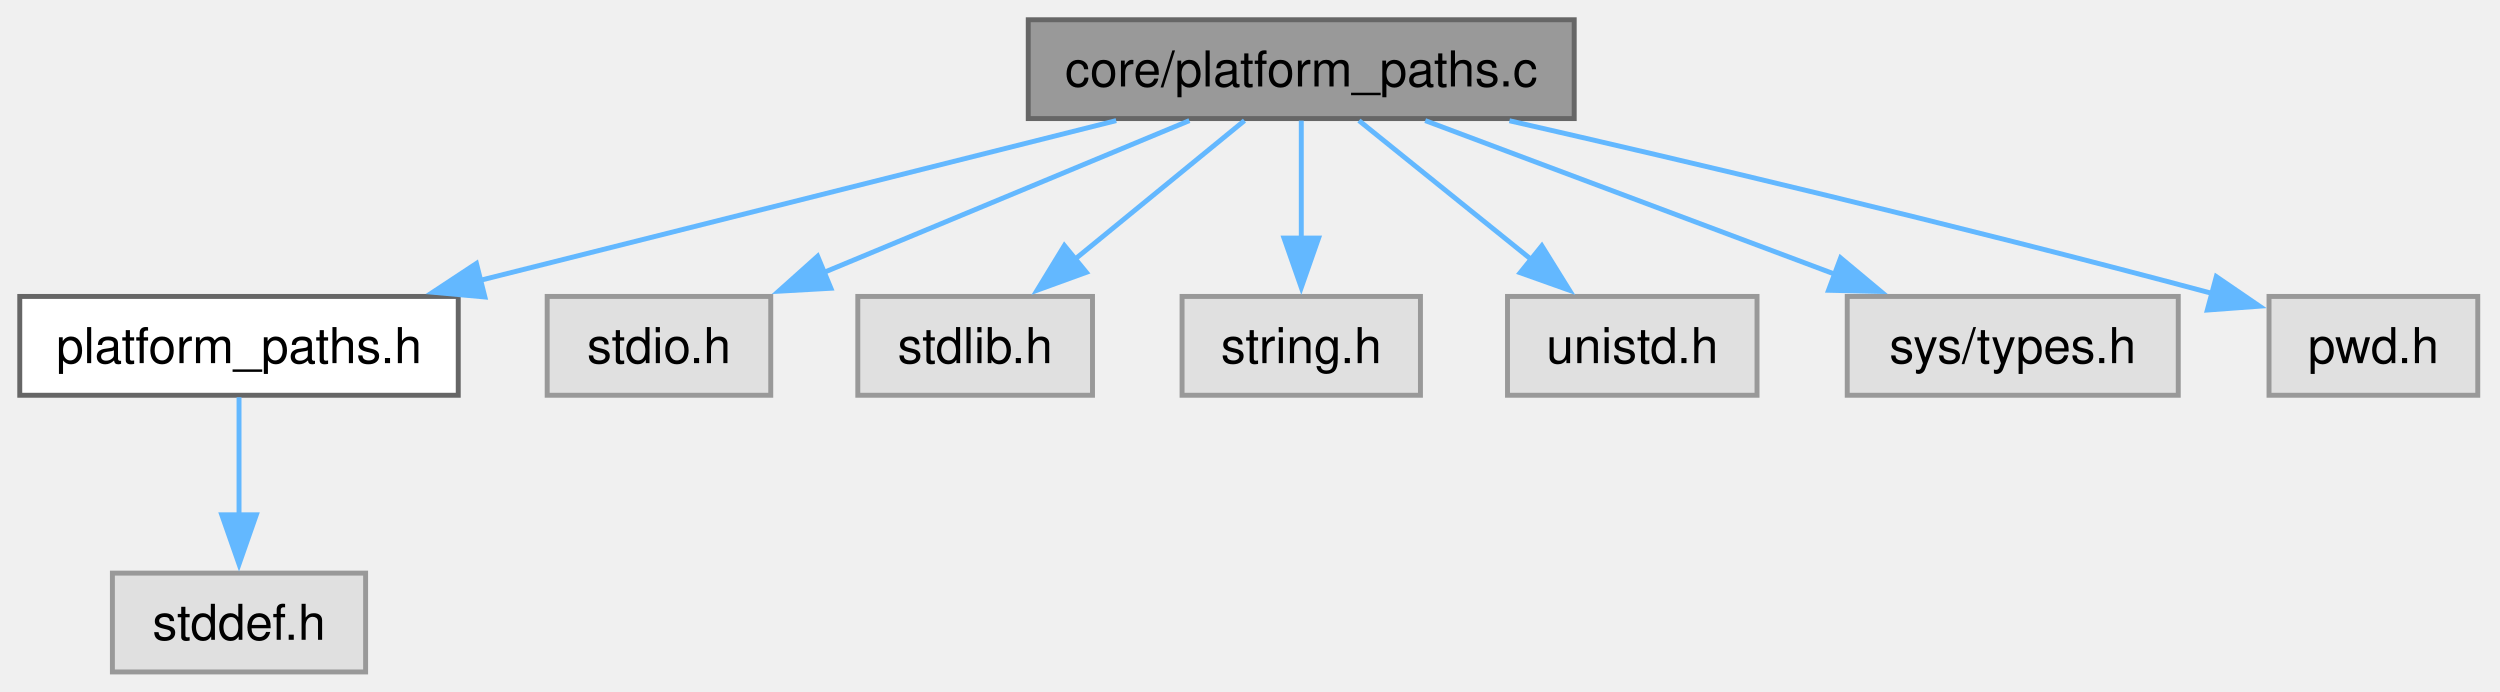
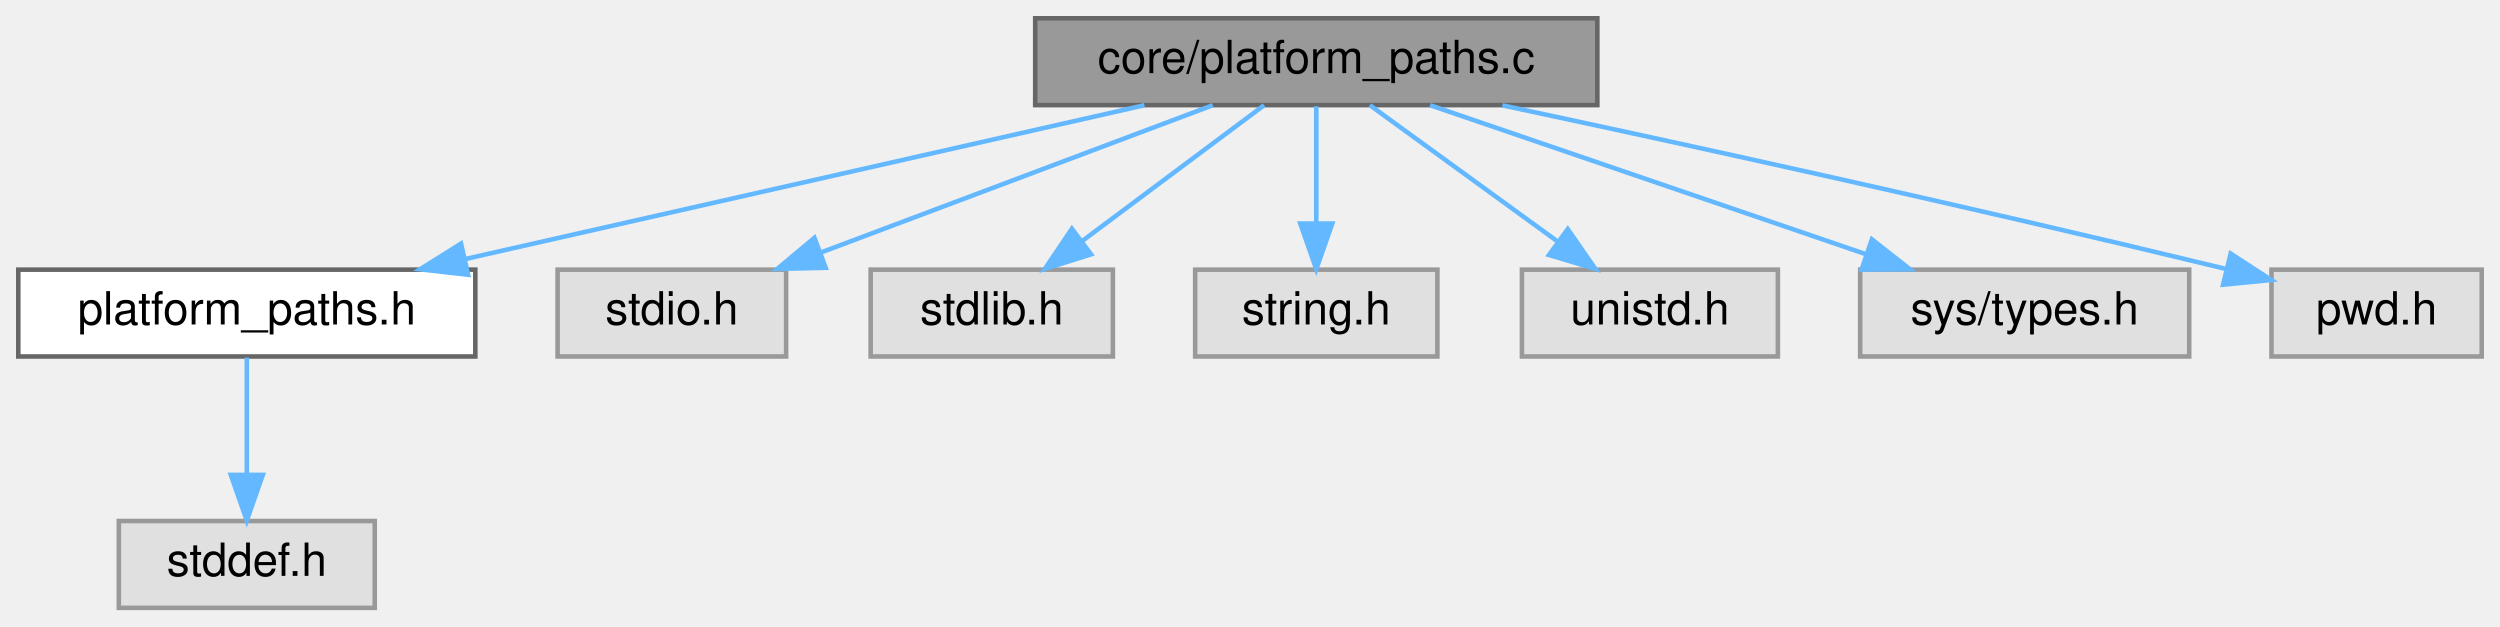
- <svg xmlns="http://www.w3.org/2000/svg" xmlns:xlink="http://www.w3.org/1999/xlink" width="506pt" height="140pt" viewBox="0.00 0.00 506.00 140.00">
-   <g id="graph0" class="graph" transform="scale(1 1) rotate(0) translate(4 136)">
+ <svg xmlns="http://www.w3.org/2000/svg" xmlns:xlink="http://www.w3.org/1999/xlink" width="547pt" height="137pt" viewBox="0.00 0.00 547.00 137.00">
+   <g id="graph0" class="graph" transform="scale(1 1) rotate(0) translate(4 133)">
    <g id="Node000001" class="node">
      <g id="a_Node000001">
        <a xlink:title=" ">
-           <polygon fill="#999999" stroke="#666666" points="314.62,-132 204.12,-132 204.12,-112 314.62,-112 314.62,-132" />
-           <text xml:space="preserve" text-anchor="middle" x="259.38" y="-118.5" font-family="Helvetica,sans-Serif" font-size="10.00">core/platform_paths.c</text>
+           <polygon fill="#999999" stroke="#666666" points="345.5,-129 222.5,-129 222.5,-110 345.5,-110 345.5,-129" />
+           <text text-anchor="middle" x="284" y="-117" font-family="Helvetica,sans-Serif" font-size="10.00">core/platform_paths.c</text>
        </a>
      </g>
    </g>
    <g id="Node000002" class="node">
      <g id="a_Node000002">
        <a xlink:href="platform__paths_8h.html" target="_top" xlink:title=" ">
-           <polygon fill="white" stroke="#666666" points="88.75,-76 0,-76 0,-56 88.75,-56 88.75,-76" />
-           <text xml:space="preserve" text-anchor="middle" x="44.38" y="-62.5" font-family="Helvetica,sans-Serif" font-size="10.00">platform_paths.h</text>
+           <polygon fill="white" stroke="#666666" points="100,-74 0,-74 0,-55 100,-55 100,-74" />
+           <text text-anchor="middle" x="50" y="-62" font-family="Helvetica,sans-Serif" font-size="10.00">platform_paths.h</text>
        </a>
      </g>
    </g>
    <g id="edge1_Node000001_Node000002" class="edge">
      <g id="a_edge1_Node000001_Node000002">
        <a xlink:title=" ">
-           <path fill="none" stroke="#63b8ff" d="M221.92,-111.59C186.23,-102.63 132.28,-89.08 93.22,-79.27" />
-           <polygon fill="#63b8ff" stroke="#63b8ff" points="94.14,-75.89 83.59,-76.85 92.43,-82.68 94.14,-75.89" />
+           <path fill="none" stroke="#63b8ff" d="M246.4,-109.98C206.01,-100.84 141.72,-86.27 97.77,-76.32" />
+           <polygon fill="#63b8ff" stroke="#63b8ff" points="98.42,-72.88 87.89,-74.08 96.87,-79.7 98.42,-72.88" />
        </a>
      </g>
    </g>
    <g id="Node000004" class="node">
      <g id="a_Node000004">
        <a xlink:title=" ">
-           <polygon fill="#e0e0e0" stroke="#999999" points="152,-76 106.75,-76 106.75,-56 152,-56 152,-76" />
-           <text xml:space="preserve" text-anchor="middle" x="129.38" y="-62.5" font-family="Helvetica,sans-Serif" font-size="10.00">stdio.h</text>
+           <polygon fill="#e0e0e0" stroke="#999999" points="168,-74 118,-74 118,-55 168,-55 168,-74" />
+           <text text-anchor="middle" x="143" y="-62" font-family="Helvetica,sans-Serif" font-size="10.00">stdio.h</text>
        </a>
      </g>
    </g>
    <g id="edge3_Node000001_Node000004" class="edge">
      <g id="a_edge3_Node000001_Node000004">
        <a xlink:title=" ">
-           <path fill="none" stroke="#63b8ff" d="M236.73,-111.59C216.26,-103.09 185.86,-90.46 162.63,-80.81" />
-           <polygon fill="#63b8ff" stroke="#63b8ff" points="164.17,-77.66 153.59,-77.06 161.49,-84.13 164.17,-77.66" />
+           <path fill="none" stroke="#63b8ff" d="M261.35,-109.98C238.15,-101.27 201.88,-87.63 175.6,-77.75" />
+           <polygon fill="#63b8ff" stroke="#63b8ff" points="176.66,-74.41 166.07,-74.17 174.2,-80.97 176.66,-74.41" />
        </a>
      </g>
    </g>
    <g id="Node000005" class="node">
      <g id="a_Node000005">
        <a xlink:title=" ">
-           <polygon fill="#e0e0e0" stroke="#999999" points="217.12,-76 169.62,-76 169.62,-56 217.12,-56 217.12,-76" />
-           <text xml:space="preserve" text-anchor="middle" x="193.38" y="-62.5" font-family="Helvetica,sans-Serif" font-size="10.00">stdlib.h</text>
+           <polygon fill="#e0e0e0" stroke="#999999" points="239.5,-74 186.5,-74 186.5,-55 239.5,-55 239.5,-74" />
+           <text text-anchor="middle" x="213" y="-62" font-family="Helvetica,sans-Serif" font-size="10.00">stdlib.h</text>
        </a>
      </g>
    </g>
    <g id="edge4_Node000001_Node000005" class="edge">
      <g id="a_edge4_Node000001_Node000005">
        <a xlink:title=" ">
-           <path fill="none" stroke="#63b8ff" d="M247.88,-111.59C238.41,-103.85 224.77,-92.69 213.5,-83.47" />
-           <polygon fill="#63b8ff" stroke="#63b8ff" points="215.87,-80.88 205.91,-77.26 211.43,-86.3 215.87,-80.88" />
+           <path fill="none" stroke="#63b8ff" d="M272.59,-109.98C261.89,-102 245.66,-89.88 232.84,-80.31" />
+           <polygon fill="#63b8ff" stroke="#63b8ff" points="234.72,-77.35 224.61,-74.17 230.53,-82.96 234.72,-77.35" />
        </a>
      </g>
    </g>
    <g id="Node000006" class="node">
      <g id="a_Node000006">
        <a xlink:title=" ">
-           <polygon fill="#e0e0e0" stroke="#999999" points="283.5,-76 235.25,-76 235.25,-56 283.5,-56 283.5,-76" />
-           <text xml:space="preserve" text-anchor="middle" x="259.38" y="-62.5" font-family="Helvetica,sans-Serif" font-size="10.00">string.h</text>
+           <polygon fill="#e0e0e0" stroke="#999999" points="310.5,-74 257.5,-74 257.5,-55 310.5,-55 310.5,-74" />
+           <text text-anchor="middle" x="284" y="-62" font-family="Helvetica,sans-Serif" font-size="10.00">string.h</text>
        </a>
      </g>
    </g>
    <g id="edge5_Node000001_Node000006" class="edge">
      <g id="a_edge5_Node000001_Node000006">
        <a xlink:title=" ">
-           <path fill="none" stroke="#63b8ff" d="M259.38,-111.59C259.38,-105.01 259.38,-95.96 259.38,-87.73" />
-           <polygon fill="#63b8ff" stroke="#63b8ff" points="262.88,-87.81 259.38,-77.81 255.88,-87.81 262.88,-87.81" />
+           <path fill="none" stroke="#63b8ff" d="M284,-109.75C284,-102.8 284,-92.85 284,-84.13" />
+           <polygon fill="#63b8ff" stroke="#63b8ff" points="287.5,-84.09 284,-74.09 280.5,-84.09 287.5,-84.09" />
        </a>
      </g>
    </g>
    <g id="Node000007" class="node">
      <g id="a_Node000007">
        <a xlink:title=" ">
-           <polygon fill="#e0e0e0" stroke="#999999" points="351.62,-76 301.12,-76 301.12,-56 351.62,-56 351.62,-76" />
-           <text xml:space="preserve" text-anchor="middle" x="326.38" y="-62.5" font-family="Helvetica,sans-Serif" font-size="10.00">unistd.h</text>
+           <polygon fill="#e0e0e0" stroke="#999999" points="385,-74 329,-74 329,-55 385,-55 385,-74" />
+           <text text-anchor="middle" x="357" y="-62" font-family="Helvetica,sans-Serif" font-size="10.00">unistd.h</text>
        </a>
      </g>
    </g>
    <g id="edge6_Node000001_Node000007" class="edge">
      <g id="a_edge6_Node000001_Node000007">
        <a xlink:title=" ">
-           <path fill="none" stroke="#63b8ff" d="M271.05,-111.59C280.65,-103.85 294.5,-92.69 305.94,-83.47" />
-           <polygon fill="#63b8ff" stroke="#63b8ff" points="308.07,-86.25 313.66,-77.25 303.68,-80.8 308.07,-86.25" />
+           <path fill="none" stroke="#63b8ff" d="M295.73,-109.98C306.73,-102 323.42,-89.88 336.6,-80.31" />
+           <polygon fill="#63b8ff" stroke="#63b8ff" points="339.02,-82.88 345.06,-74.17 334.91,-77.21 339.02,-82.88" />
        </a>
      </g>
    </g>
    <g id="Node000008" class="node">
      <g id="a_Node000008">
        <a xlink:title=" ">
-           <polygon fill="#e0e0e0" stroke="#999999" points="436.88,-76 369.88,-76 369.88,-56 436.88,-56 436.88,-76" />
-           <text xml:space="preserve" text-anchor="middle" x="403.38" y="-62.5" font-family="Helvetica,sans-Serif" font-size="10.00">sys/types.h</text>
+           <polygon fill="#e0e0e0" stroke="#999999" points="475,-74 403,-74 403,-55 475,-55 475,-74" />
+           <text text-anchor="middle" x="439" y="-62" font-family="Helvetica,sans-Serif" font-size="10.00">sys/types.h</text>
        </a>
      </g>
    </g>
    <g id="edge7_Node000001_Node000008" class="edge">
      <g id="a_edge7_Node000001_Node000008">
        <a xlink:title=" ">
-           <path fill="none" stroke="#63b8ff" d="M284.46,-111.59C307.44,-102.97 341.73,-90.12 367.59,-80.42" />
-           <polygon fill="#63b8ff" stroke="#63b8ff" points="368.54,-83.8 376.68,-77.01 366.09,-77.25 368.54,-83.8" />
+           <path fill="none" stroke="#63b8ff" d="M308.9,-109.98C334.7,-101.16 375.22,-87.31 404.18,-77.41" />
+           <polygon fill="#63b8ff" stroke="#63b8ff" points="405.57,-80.63 413.9,-74.08 403.31,-74.01 405.57,-80.63" />
        </a>
      </g>
    </g>
    <g id="Node000009" class="node">
      <g id="a_Node000009">
        <a xlink:title=" ">
-           <polygon fill="#e0e0e0" stroke="#999999" points="497.5,-76 455.25,-76 455.25,-56 497.5,-56 497.5,-76" />
-           <text xml:space="preserve" text-anchor="middle" x="476.38" y="-62.5" font-family="Helvetica,sans-Serif" font-size="10.00">pwd.h</text>
+           <polygon fill="#e0e0e0" stroke="#999999" points="539,-74 493,-74 493,-55 539,-55 539,-74" />
+           <text text-anchor="middle" x="516" y="-62" font-family="Helvetica,sans-Serif" font-size="10.00">pwd.h</text>
        </a>
      </g>
    </g>
    <g id="edge8_Node000001_Node000009" class="edge">
      <g id="a_edge8_Node000001_Node000009">
        <a xlink:title=" ">
-           <path fill="none" stroke="#63b8ff" d="M301.51,-111.56C337.14,-103.42 389.8,-91.04 443.94,-76.56" />
-           <polygon fill="#63b8ff" stroke="#63b8ff" points="444.58,-80.01 453.32,-74.03 442.76,-73.25 444.58,-80.01" />
+           <path fill="none" stroke="#63b8ff" d="M324.72,-109.95C363.15,-101.76 422.63,-88.8 483.22,-74.11" />
+           <polygon fill="#63b8ff" stroke="#63b8ff" points="484.07,-77.51 492.96,-71.74 482.41,-70.71 484.07,-77.51" />
        </a>
      </g>
    </g>
    <g id="Node000003" class="node">
      <g id="a_Node000003">
        <a xlink:title=" ">
-           <polygon fill="#e0e0e0" stroke="#999999" points="70,-20 18.75,-20 18.75,0 70,0 70,-20" />
-           <text xml:space="preserve" text-anchor="middle" x="44.38" y="-6.5" font-family="Helvetica,sans-Serif" font-size="10.00">stddef.h</text>
+           <polygon fill="#e0e0e0" stroke="#999999" points="78,-19 22,-19 22,0 78,0 78,-19" />
+           <text text-anchor="middle" x="50" y="-7" font-family="Helvetica,sans-Serif" font-size="10.00">stddef.h</text>
        </a>
      </g>
    </g>
    <g id="edge2_Node000002_Node000003" class="edge">
      <g id="a_edge2_Node000002_Node000003">
        <a xlink:title=" ">
-           <path fill="none" stroke="#63b8ff" d="M44.38,-55.59C44.38,-49.01 44.38,-39.96 44.38,-31.73" />
-           <polygon fill="#63b8ff" stroke="#63b8ff" points="47.88,-31.81 44.38,-21.81 40.88,-31.81 47.88,-31.81" />
+           <path fill="none" stroke="#63b8ff" d="M50,-54.75C50,-47.8 50,-37.85 50,-29.13" />
+           <polygon fill="#63b8ff" stroke="#63b8ff" points="53.5,-29.09 50,-19.09 46.5,-29.09 53.5,-29.09" />
        </a>
      </g>
    </g>
  </g>
</svg>
